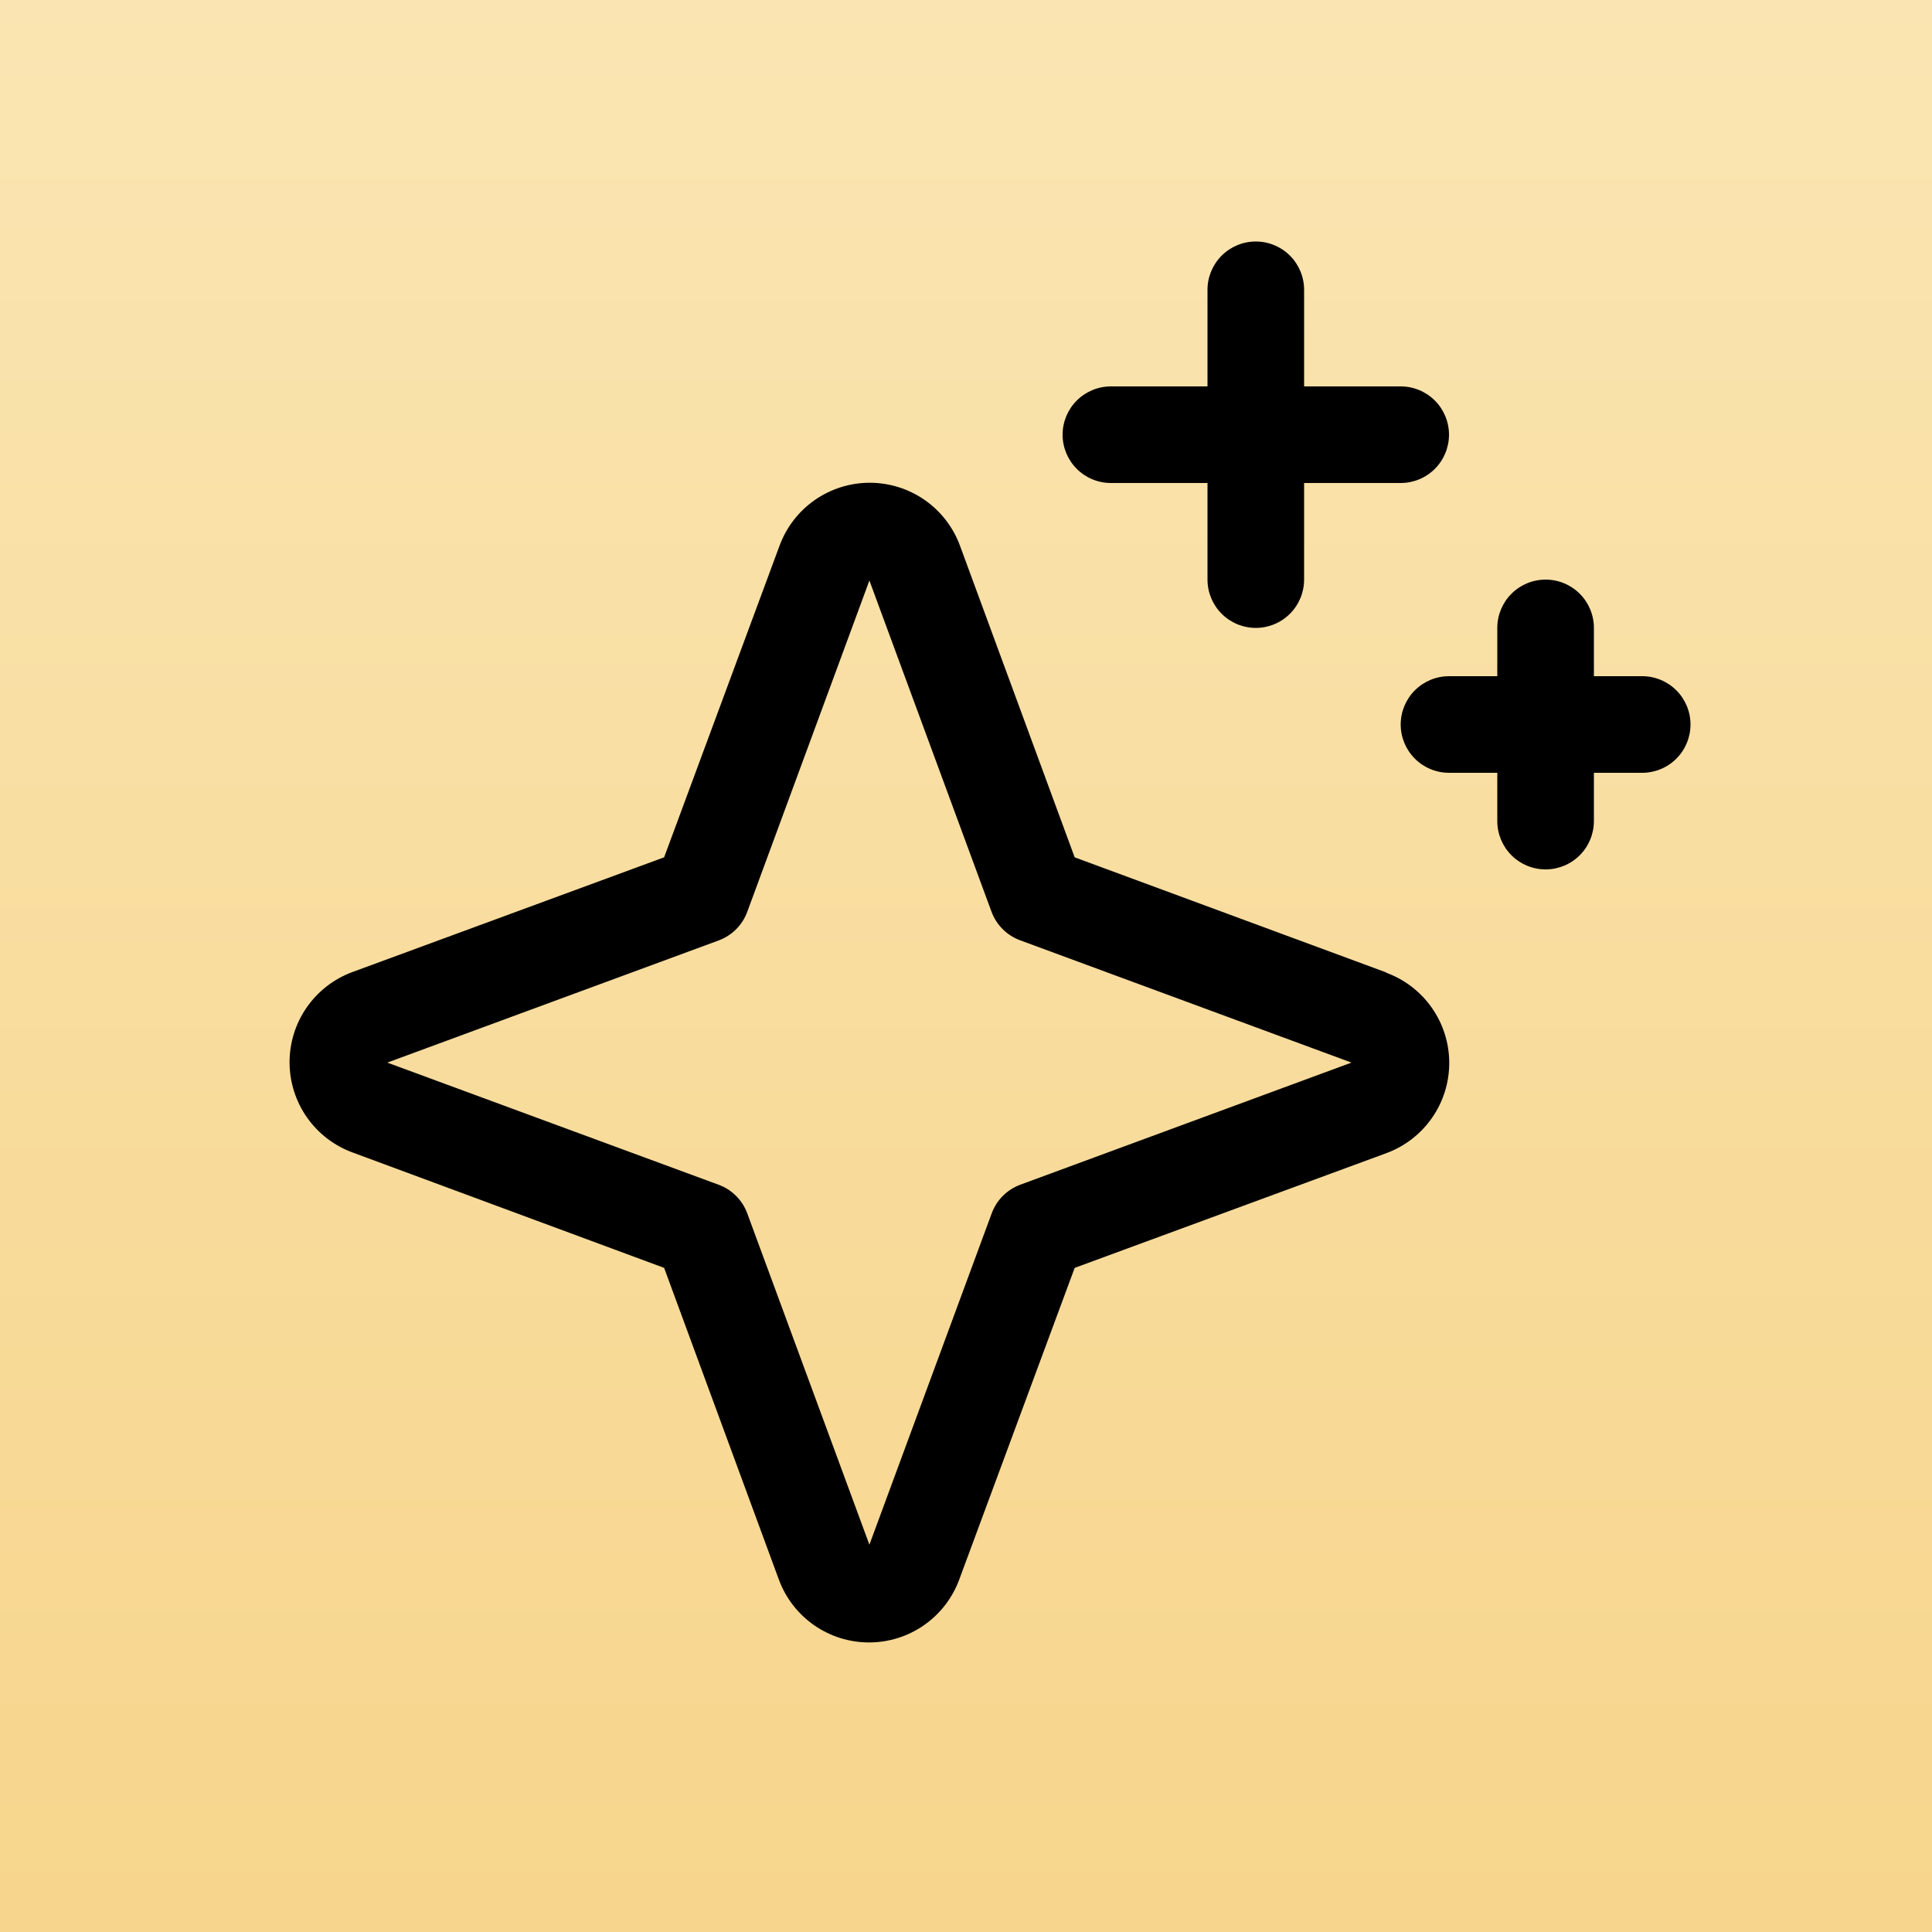
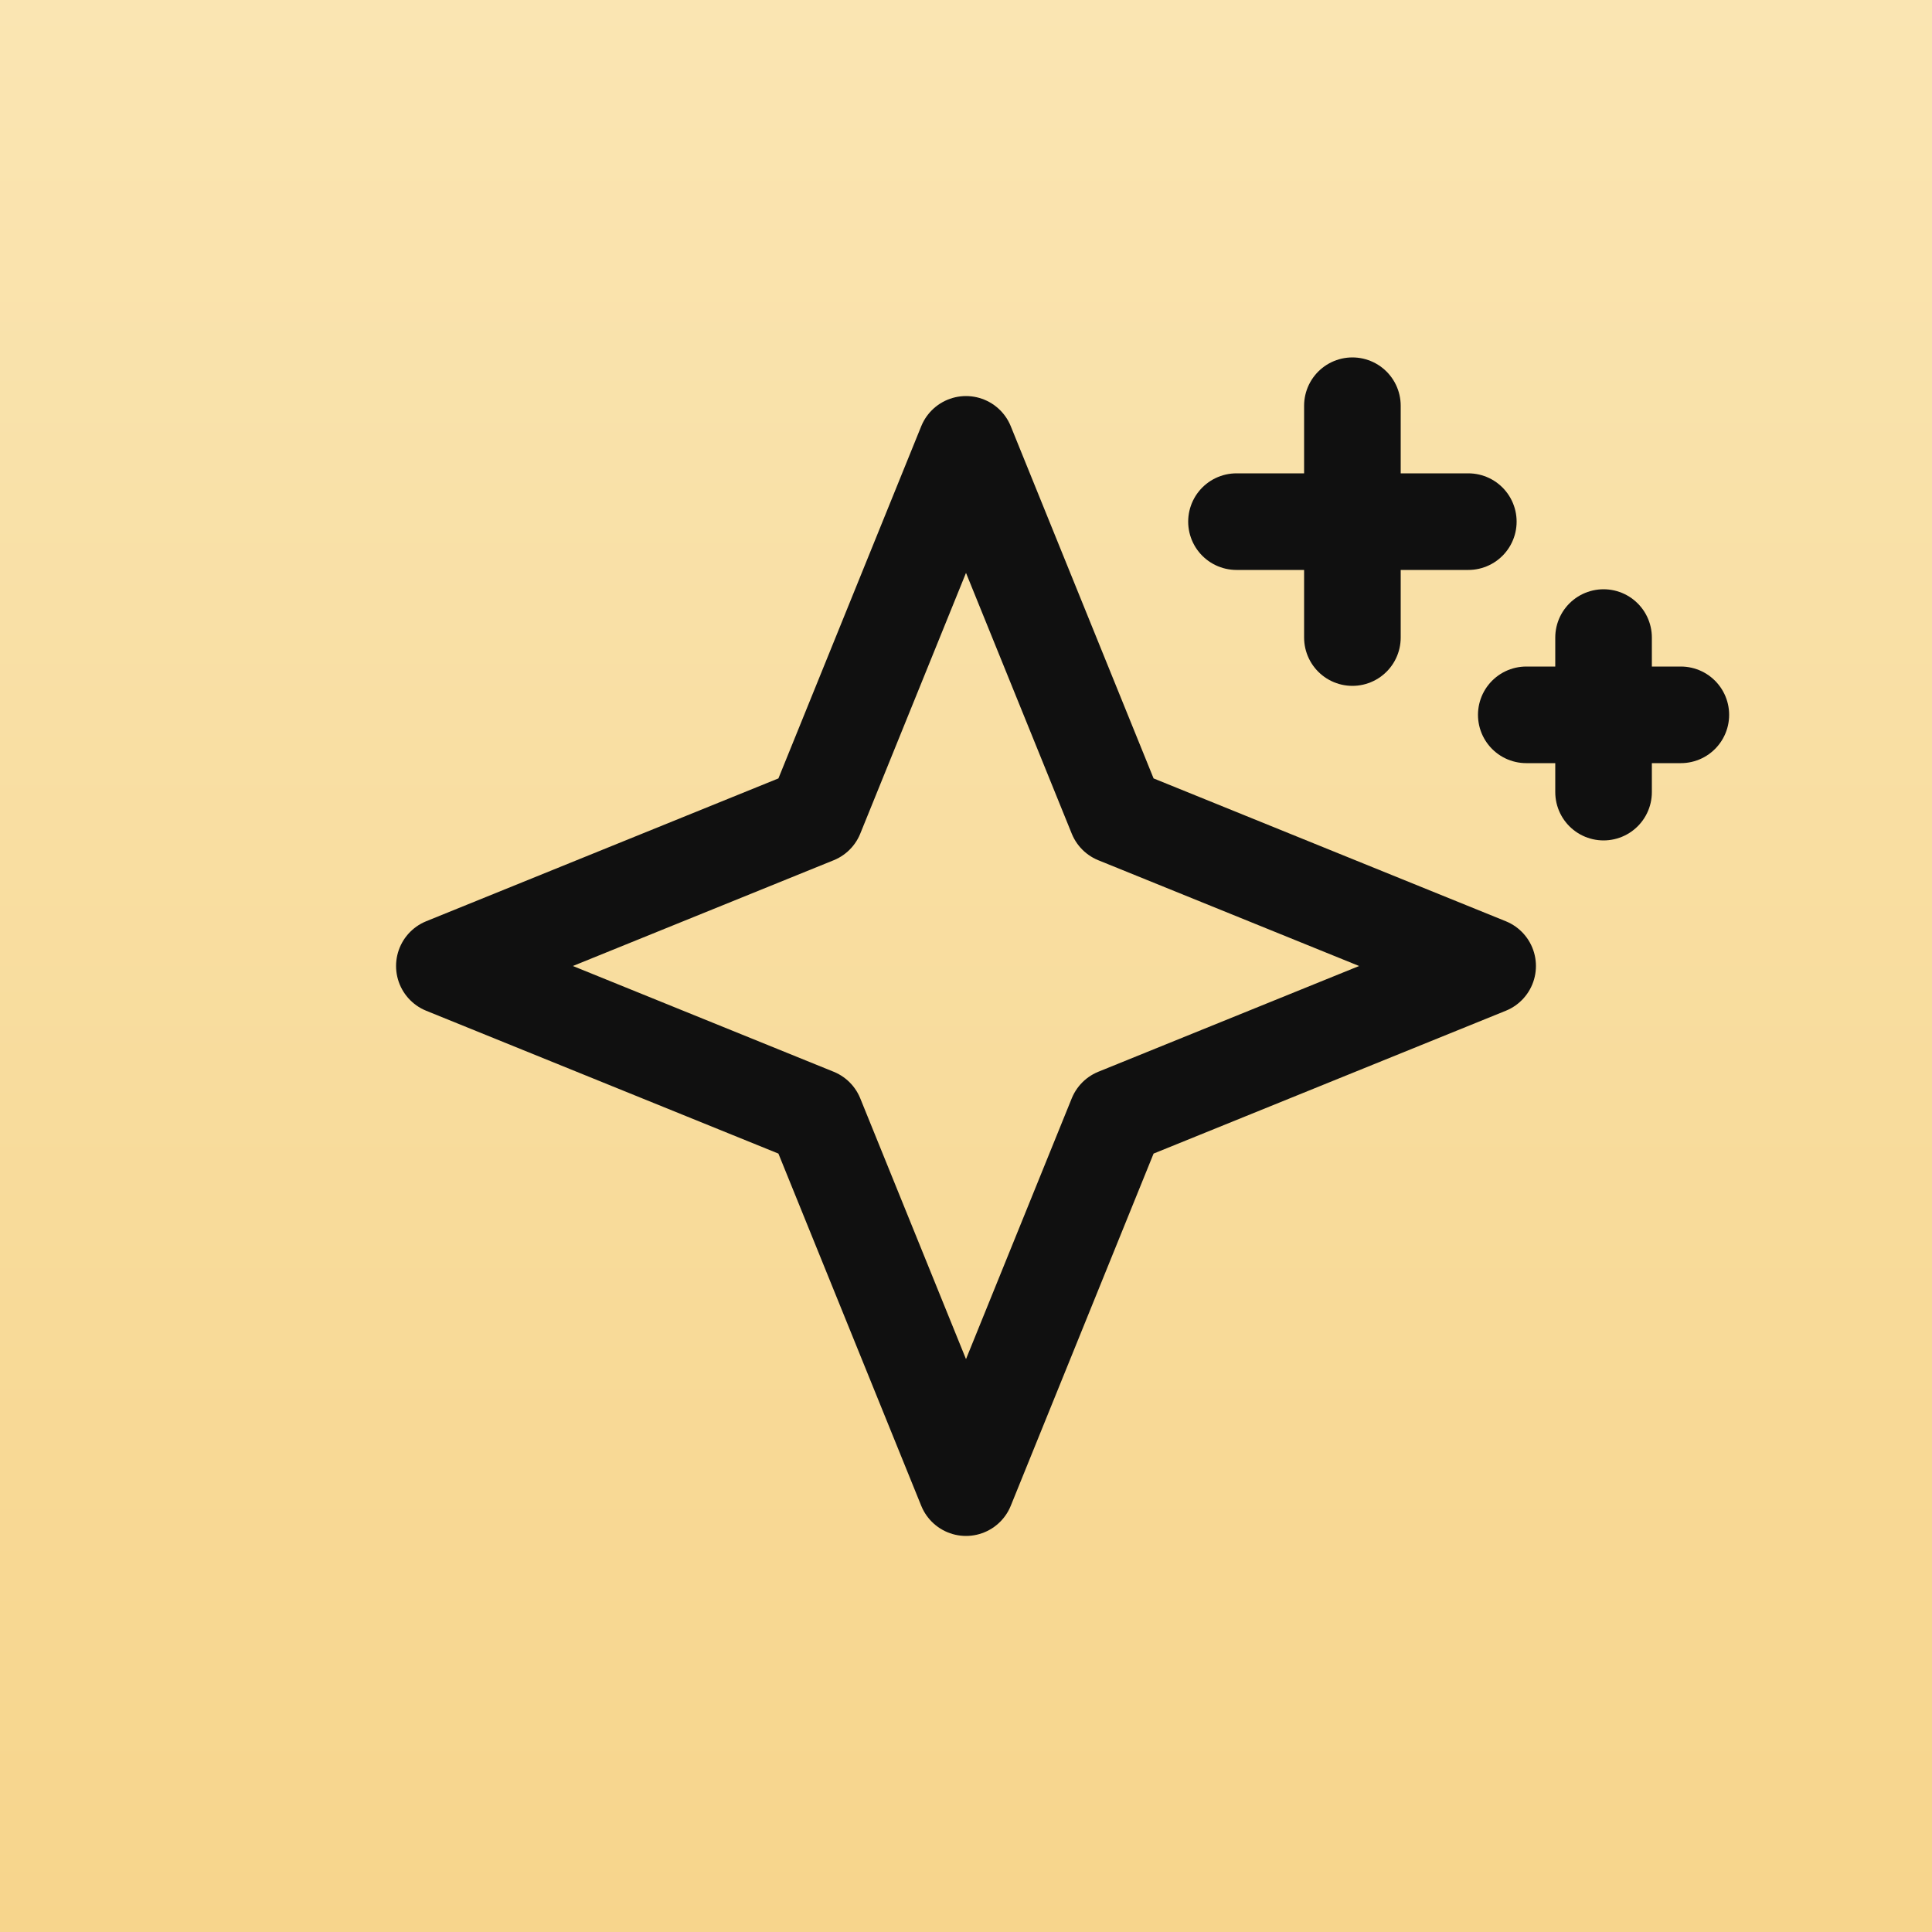
<svg xmlns="http://www.w3.org/2000/svg" width="200" height="200" viewBox="0 0 200 200" fill="none">
-   <rect width="200" height="200" fill="url(#paint0_linear_15158_26218)" />
-   <path d="M143.488 100.662L111.25 88.75L99.375 56.487C98.672 54.577 97.4 52.928 95.73 51.764C94.06 50.599 92.073 49.975 90.037 49.975C88.002 49.975 86.015 50.599 84.345 51.764C82.676 52.928 81.403 54.577 80.7 56.487L68.75 88.75L36.487 100.625C34.577 101.328 32.928 102.601 31.764 104.27C30.599 105.94 29.975 107.927 29.975 109.963C29.975 111.998 30.599 113.985 31.764 115.655C32.928 117.324 34.577 118.597 36.487 119.3L68.75 131.25L80.625 163.512C81.328 165.423 82.601 167.072 84.27 168.236C85.94 169.401 87.927 170.025 89.963 170.025C91.998 170.025 93.985 169.401 95.655 168.236C97.325 167.072 98.597 165.423 99.3 163.512L111.25 131.25L143.513 119.375C145.423 118.672 147.072 117.399 148.236 115.73C149.401 114.06 150.025 112.073 150.025 110.037C150.025 108.002 149.401 106.015 148.236 104.345C147.072 102.676 145.423 101.403 143.513 100.7L143.488 100.662ZM105.625 122.638C104.946 122.888 104.33 123.282 103.819 123.793C103.307 124.305 102.913 124.921 102.663 125.6L90 159.906L77.362 125.625C77.113 124.939 76.716 124.316 76.2 123.8C75.684 123.284 75.061 122.887 74.375 122.638L40.094 110L74.375 97.362C75.061 97.113 75.684 96.716 76.2 96.2C76.716 95.684 77.113 95.061 77.362 94.375L90 60.094L102.638 94.375C102.888 95.054 103.282 95.67 103.794 96.181C104.305 96.693 104.921 97.087 105.6 97.338L139.906 110L105.625 122.638ZM110 45C110 43.674 110.527 42.402 111.464 41.465C112.402 40.527 113.674 40 115 40H125V30C125 28.674 125.527 27.402 126.464 26.465C127.402 25.527 128.674 25 130 25C131.326 25 132.598 25.527 133.536 26.465C134.473 27.402 135 28.674 135 30V40H145C146.326 40 147.598 40.527 148.536 41.465C149.473 42.402 150 43.674 150 45C150 46.326 149.473 47.598 148.536 48.535C147.598 49.473 146.326 50 145 50H135V60C135 61.326 134.473 62.598 133.536 63.535C132.598 64.473 131.326 65 130 65C128.674 65 127.402 64.473 126.464 63.535C125.527 62.598 125 61.326 125 60V50H115C113.674 50 112.402 49.473 111.464 48.535C110.527 47.598 110 46.326 110 45ZM175 75C175 76.326 174.473 77.598 173.536 78.535C172.598 79.473 171.326 80 170 80H165V85C165 86.326 164.473 87.598 163.536 88.535C162.598 89.473 161.326 90 160 90C158.674 90 157.402 89.473 156.464 88.535C155.527 87.598 155 86.326 155 85V80H150C148.674 80 147.402 79.473 146.464 78.535C145.527 77.598 145 76.326 145 75C145 73.674 145.527 72.402 146.464 71.465C147.402 70.527 148.674 70 150 70H155V65C155 63.674 155.527 62.402 156.464 61.465C157.402 60.527 158.674 60 160 60C161.326 60 162.598 60.527 163.536 61.465C164.473 62.402 165 63.674 165 65V70H170C171.326 70 172.598 70.527 173.536 71.465C174.473 72.402 175 73.674 175 75Z" fill="black" />
+   <rect width="200" height="200" fill="url(#bg)" />
+   <path d="M100 46L115.58 84.42L154 100L115.58 115.58L100 154L84.42 115.58L46 100L84.42 84.42L100 46Z" stroke="#101010" stroke-width="10" stroke-linejoin="round" />
+   <path d="M140 42V66" stroke="#101010" stroke-width="10" stroke-linecap="round" />
+   <path d="M128 54H152" stroke="#101010" stroke-width="10" stroke-linecap="round" />
+   <path d="M166 66V82" stroke="#101010" stroke-width="10" stroke-linecap="round" />
+   <path d="M158 74H174" stroke="#101010" stroke-width="10" stroke-linecap="round" />
  <defs>
-     <linearGradient id="paint0_linear_15158_26218" x1="100" y1="0" x2="100" y2="200" gradientUnits="userSpaceOnUse">
+     <linearGradient id="bg" x1="100" y1="0" x2="100" y2="200" gradientUnits="userSpaceOnUse">
      <stop stop-color="#FAE5B2" />
      <stop offset="1" stop-color="#F7D58C" />
    </linearGradient>
  </defs>
</svg>
